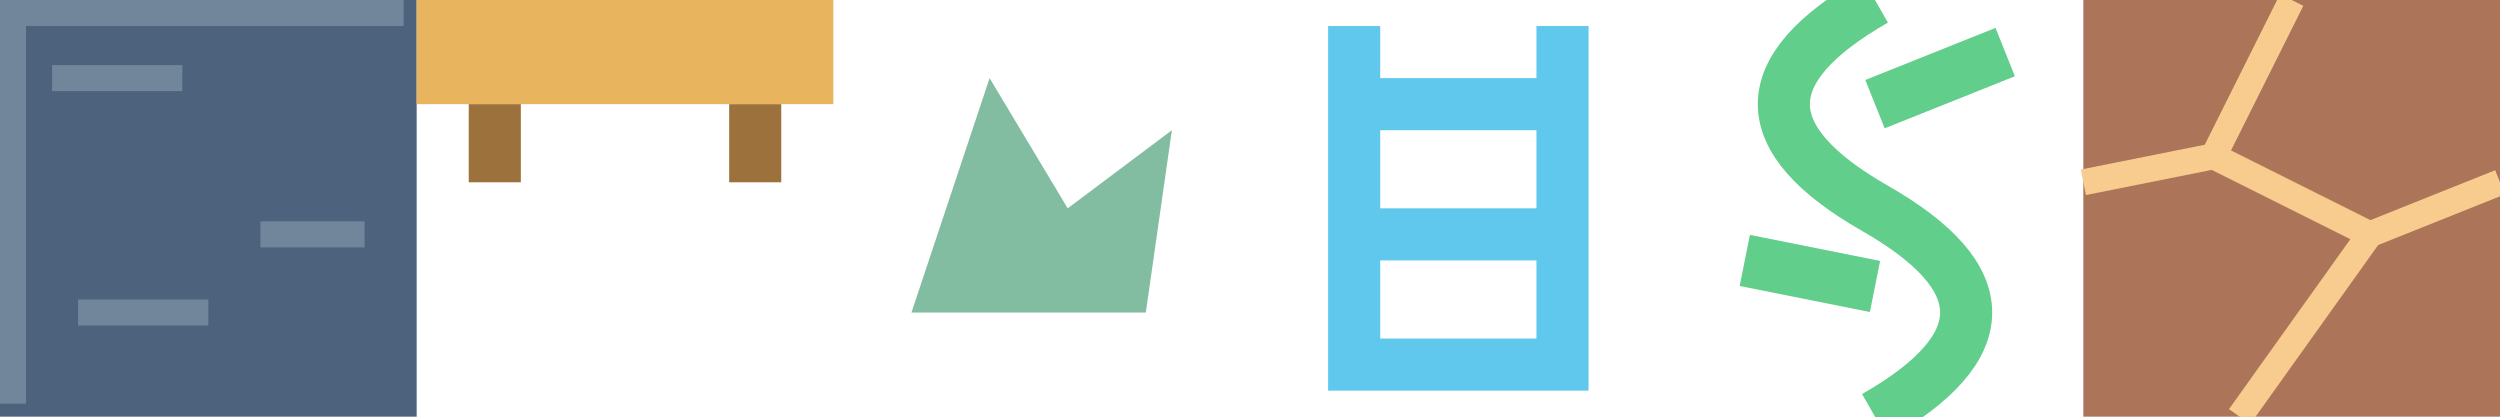
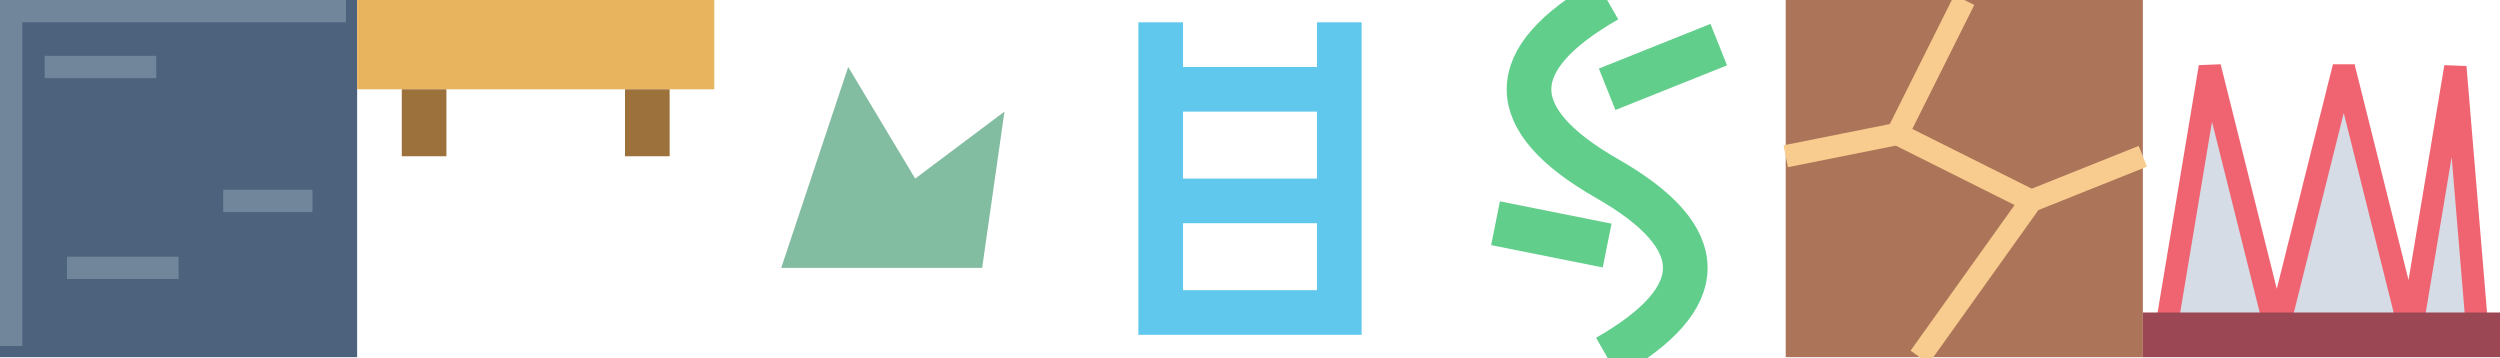
- <svg xmlns="http://www.w3.org/2000/svg" width="96" height="16" viewBox="0 0 96 16">
+ <svg xmlns="http://www.w3.org/2000/svg" width="112" height="16" viewBox="0 0 112 16">
  <path fill="#4c627d" d="M0 0h16v16H0z" />
  <path fill="none" stroke="#71869b" d="M.5 15.5V.5h15M2 3h5m3 6h4M3 12h5" />
  <path fill="#e8b45d" d="M16 0h16v4H16z" />
  <path fill="#9d713c" d="M18 4h2v3h-2zm10 0h2v3h-2z" />
  <path fill="#82bca1" d="m35 12 3-9 3 5 4-3-1 7z" />
  <path stroke="#60c8ed" stroke-width="2" d="M52 1v14m8-14v14m-8-11h8m-8 5h8m-8 5h8" />
  <path stroke="#61ce8b" stroke-width="2" fill="none" d="M72 0q-7 4 0 8t0 8m0-12 5-2m-5 9-5-1" />
  <path fill="#ac7458" d="M80 0h16v16H80z" />
  <path fill="none" stroke="#f8cc8e" d="m88 0-3 6 6 3-5 7m-1-10-5 1m11 2 5-2" />
+   <path fill="#d6dce6" stroke="#ef6470" stroke-width="1" d="M97 15l2-12 3 12 3-12 3 12 2-12 1 12z" />
+   <path fill="#9b4854" d="M96 14h16v2H96z" />
</svg>
